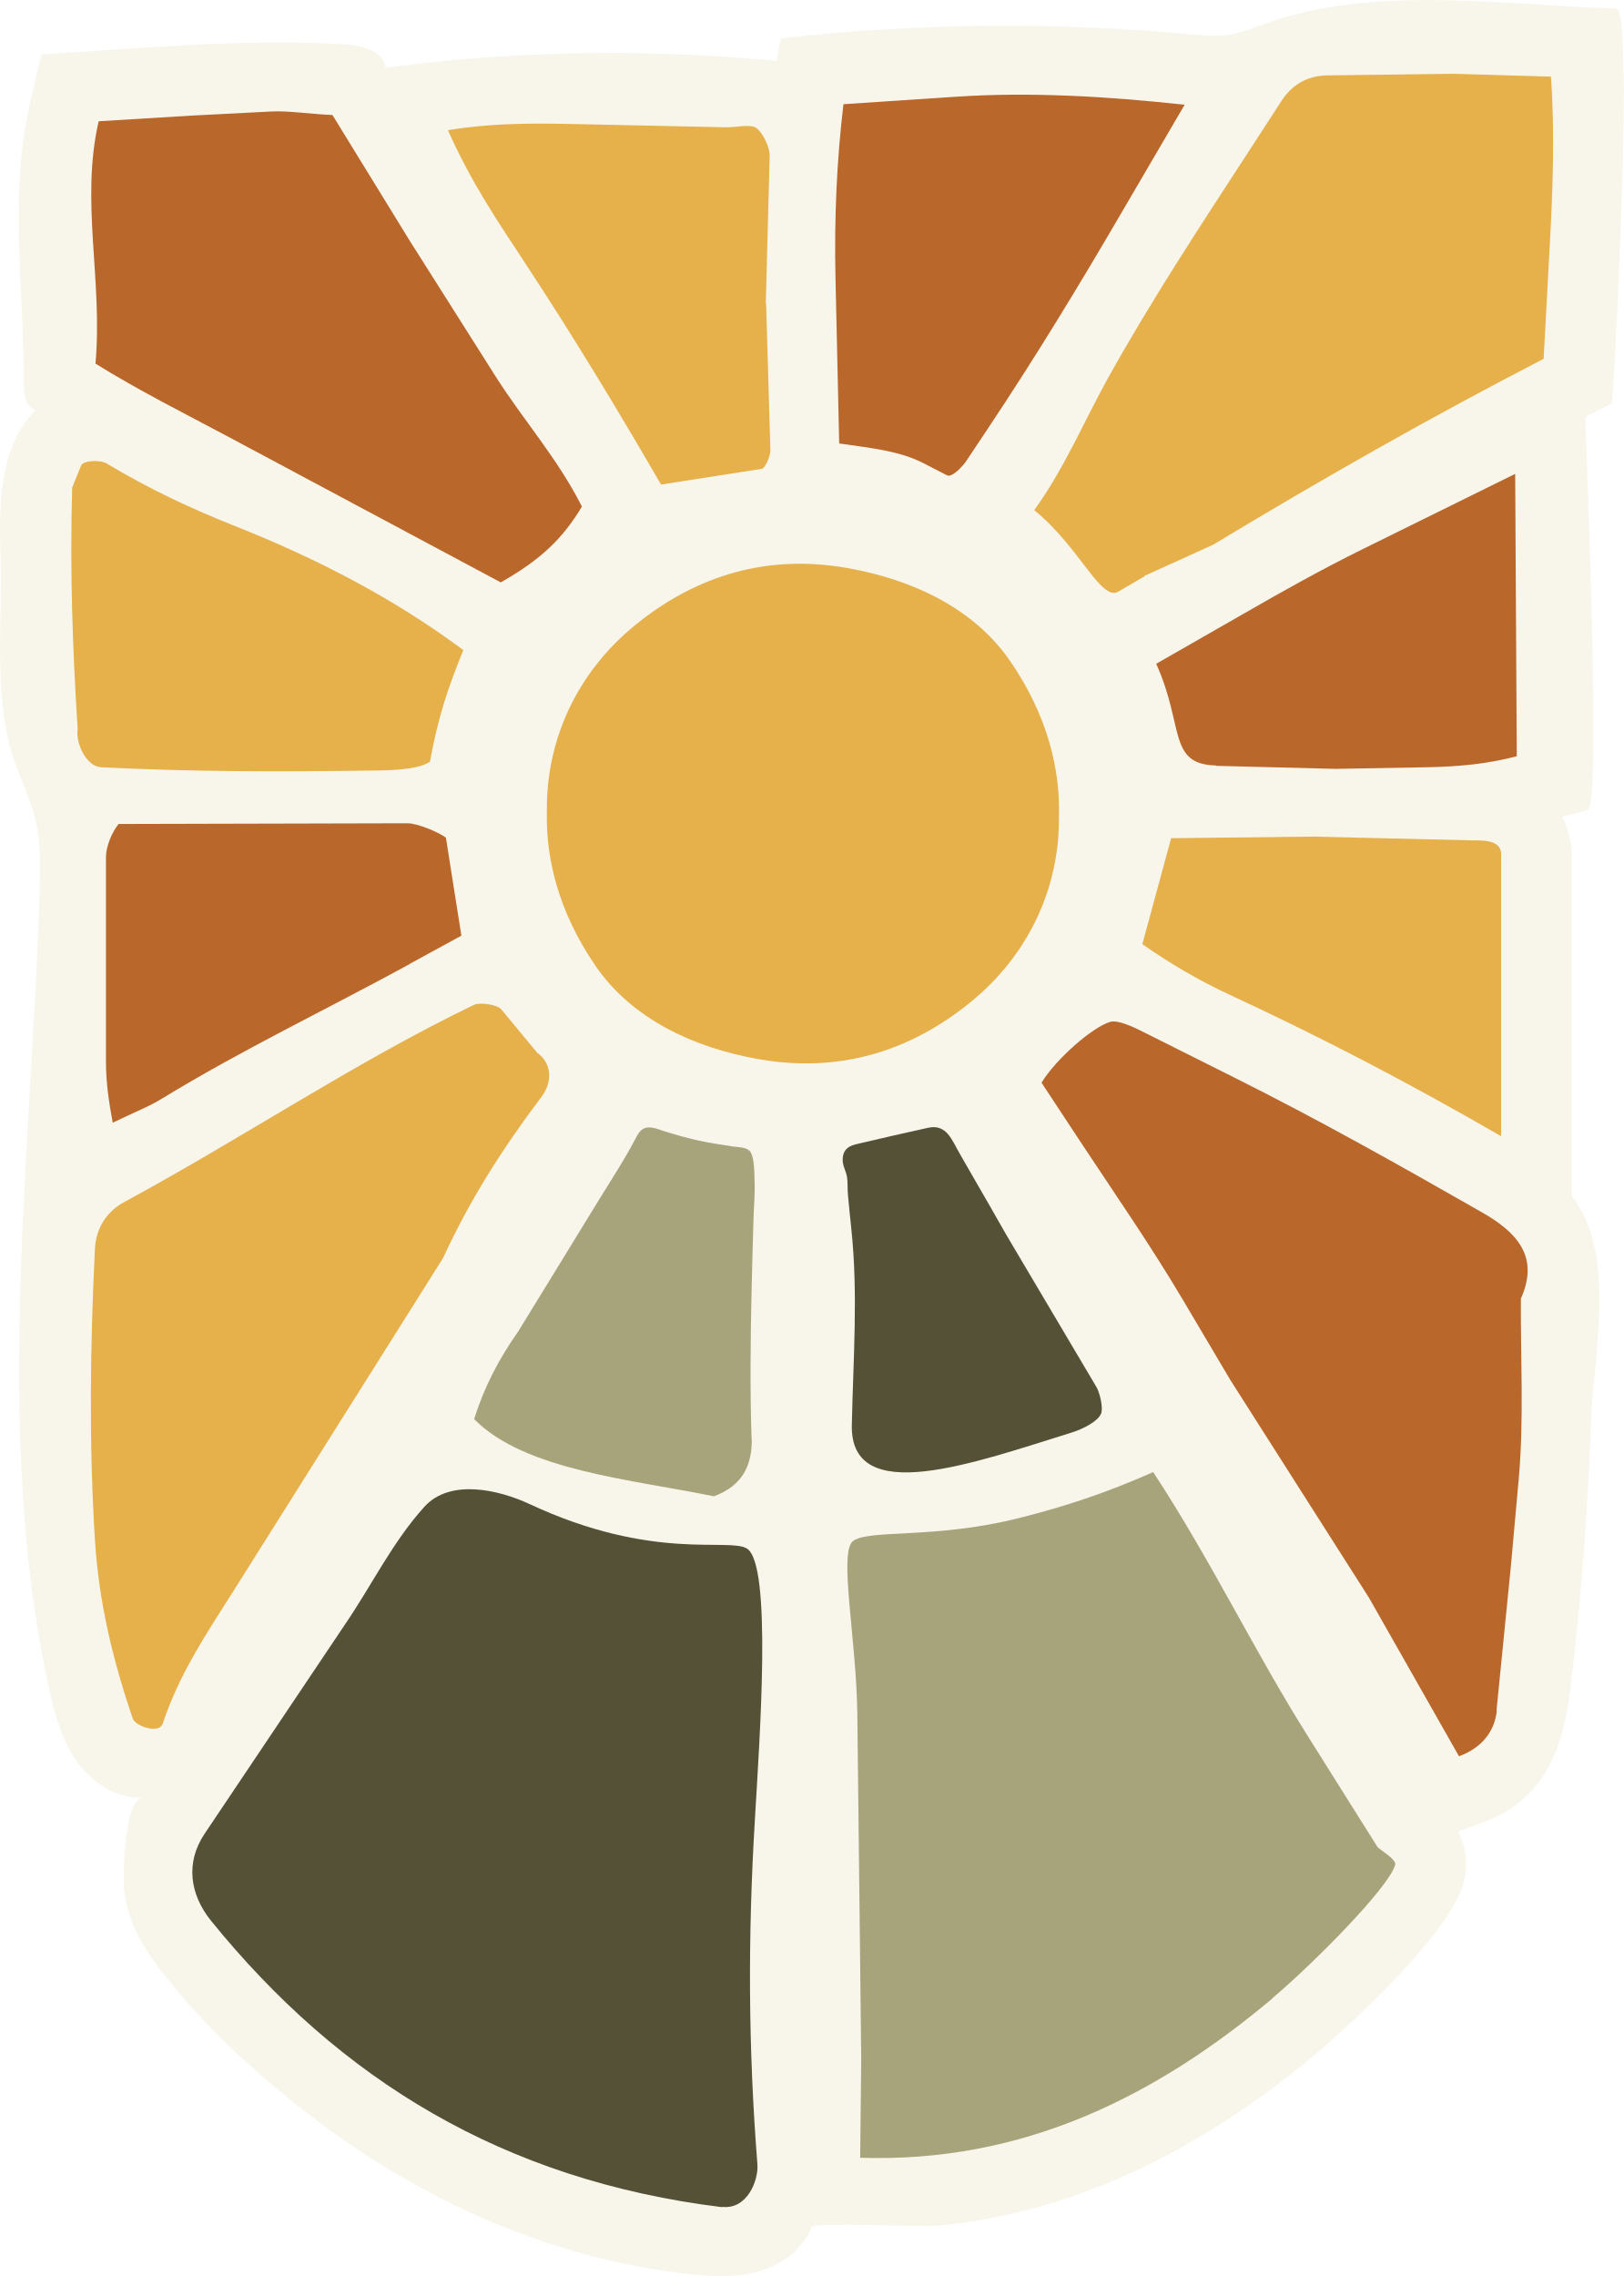
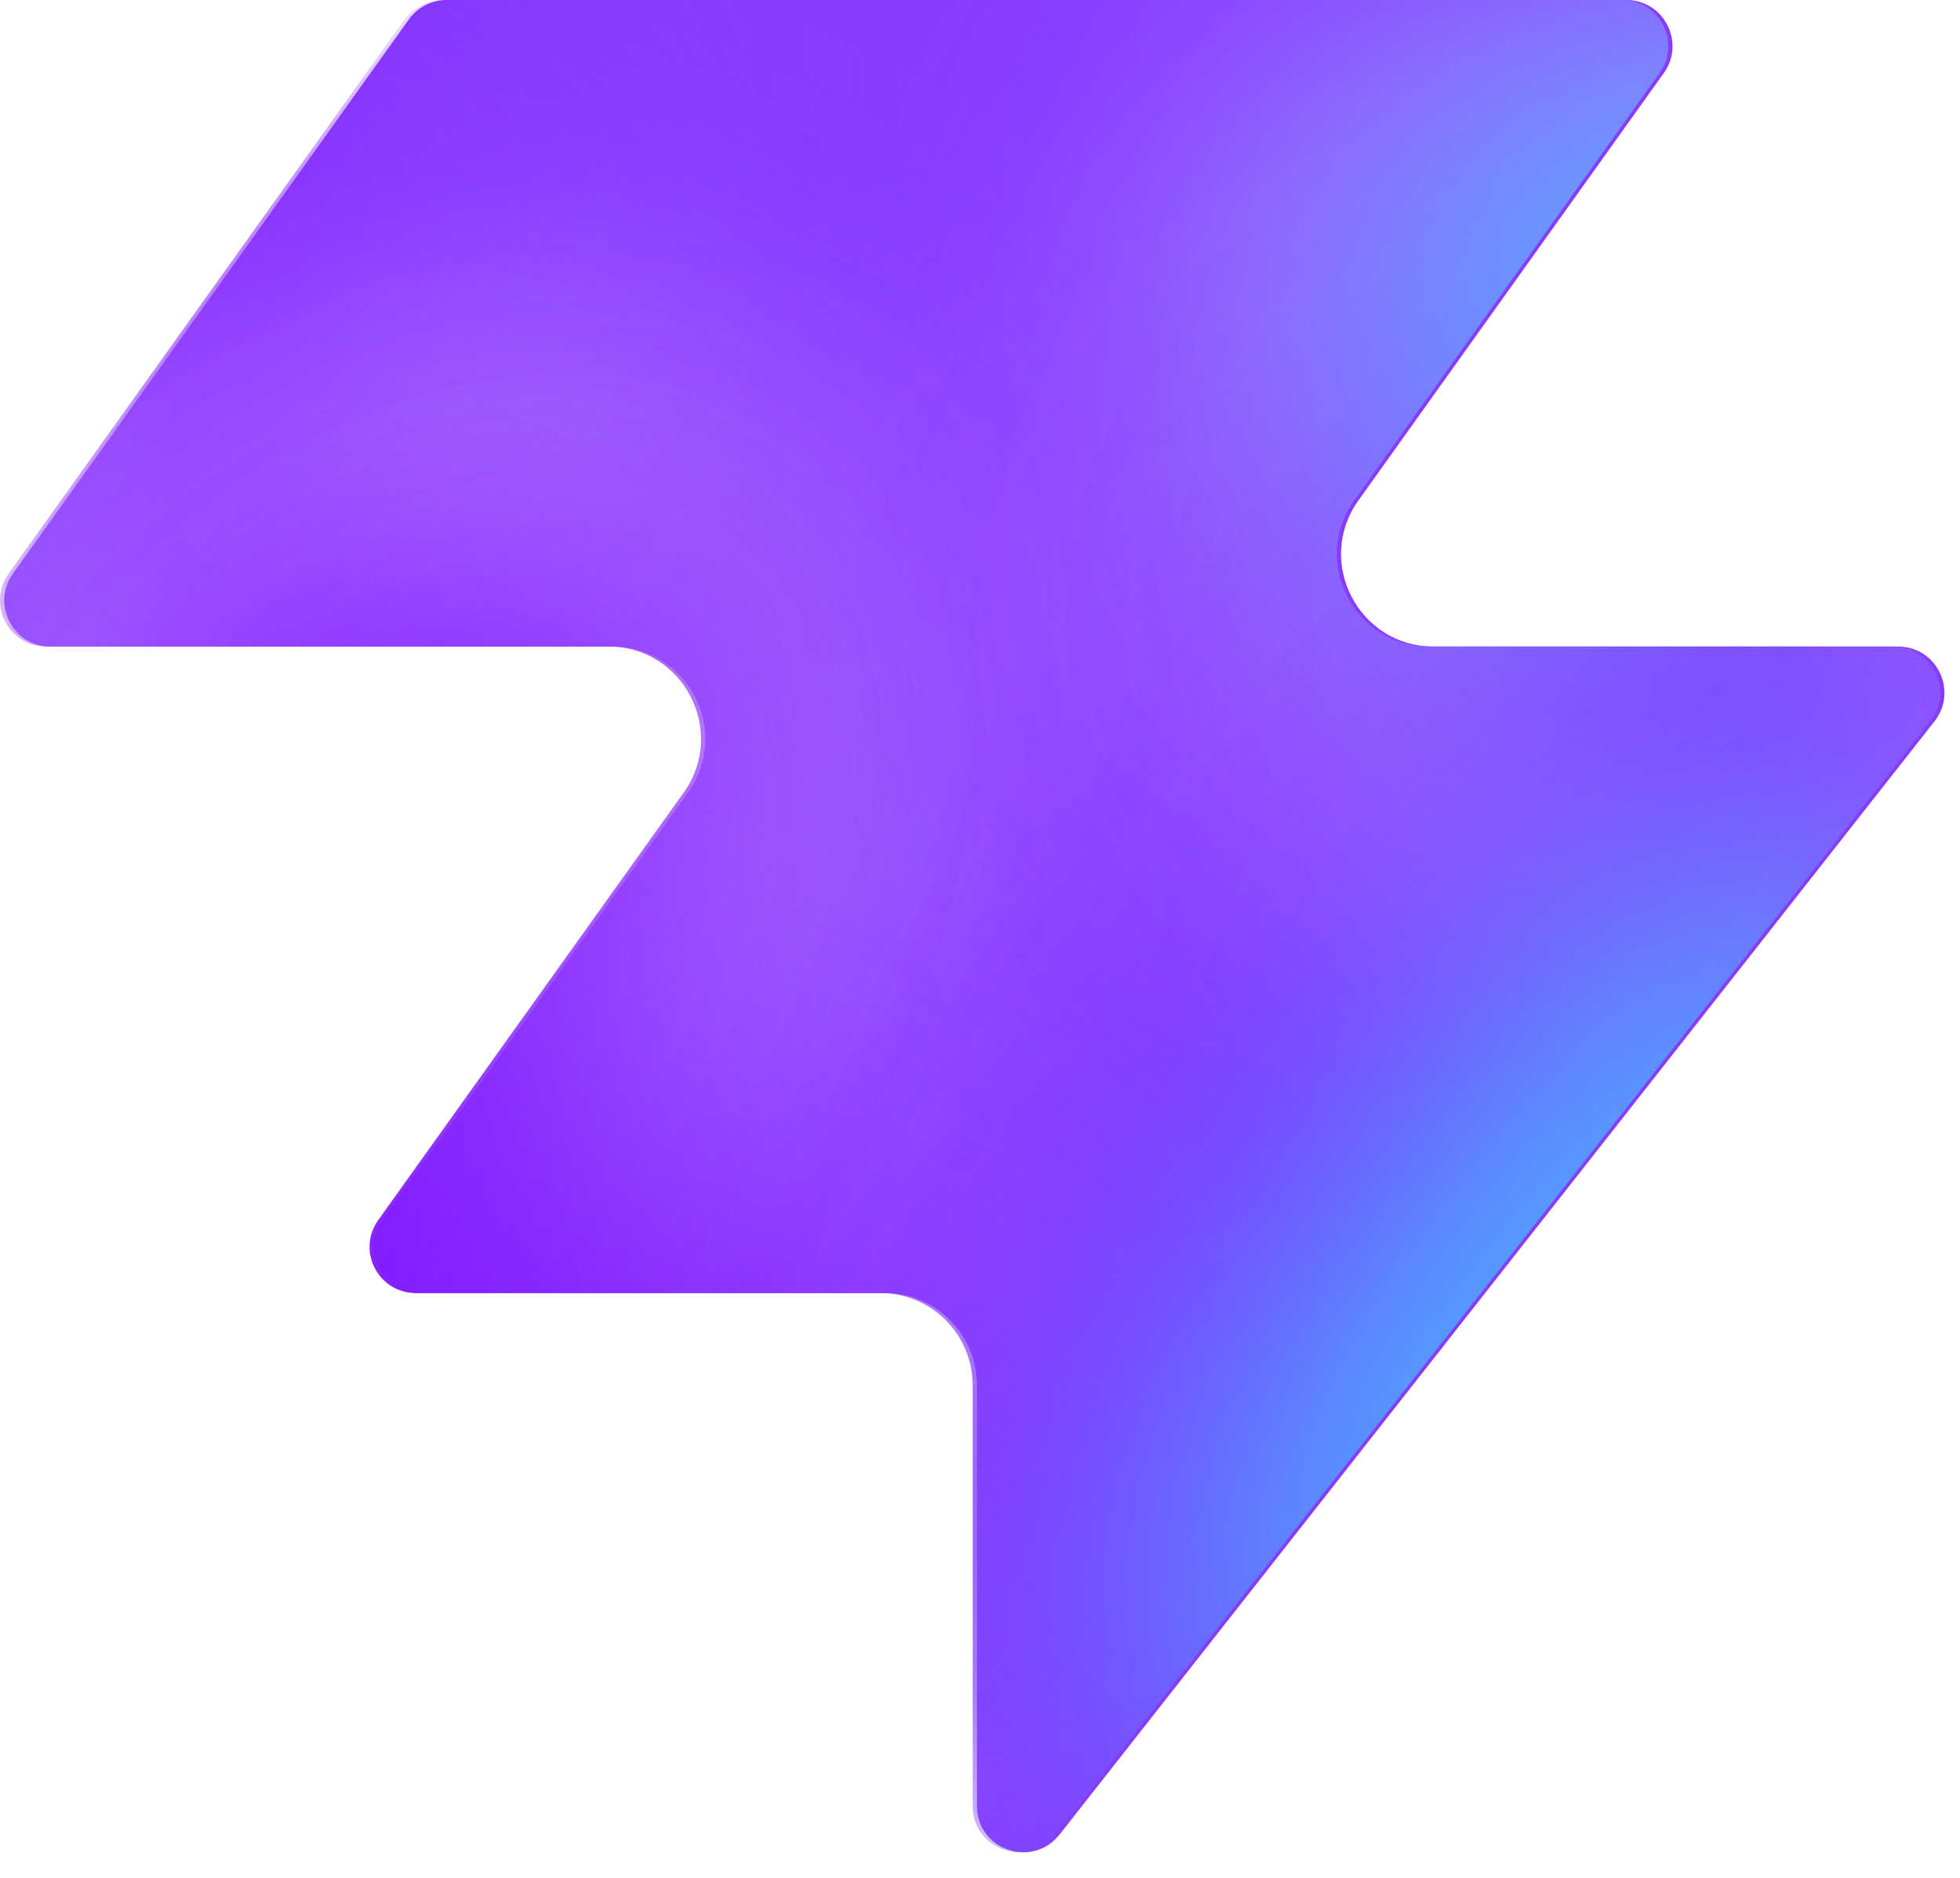
- <svg xmlns="http://www.w3.org/2000/svg" id="Layer_1" version="1.1" viewBox="0 0 91.33 128">
+ <svg xmlns="http://www.w3.org/2000/svg" width="48" height="46" fill="none" viewBox="0 0 48 46">
+   <path fill="#863bff" d="M25.946 44.938c-.664.845-2.021.375-2.021-.698V33.937a2.26 2.26 0 0 0-2.262-2.262H10.287c-.92 0-1.456-1.04-.92-1.788l7.48-10.471c1.07-1.497 0-3.578-1.842-3.578H1.237c-.92 0-1.456-1.04-.92-1.788L10.013.474c.214-.297.556-.474.92-.474h28.894c.92 0 1.456 1.04.92 1.788l-7.48 10.471c-1.07 1.498 0 3.579 1.842 3.579h11.377c.943 0 1.473 1.088.89 1.83L25.947 44.94z" style="fill:#863bff;fill:color(display-p3 .525 .23 1);fill-opacity:1" />
+   <mask id="a" width="48" height="46" x="0" y="0" maskUnits="userSpaceOnUse" style="mask-type:alpha">
+     <path fill="#000" d="M25.842 44.938c-.664.844-2.021.375-2.021-.698V33.937a2.26 2.26 0 0 0-2.262-2.262H10.183c-.92 0-1.456-1.04-.92-1.788l7.48-10.471c1.07-1.498 0-3.579-1.842-3.579H1.133c-.92 0-1.456-1.04-.92-1.787L9.91.473c.214-.297.556-.474.92-.474h28.894c.92 0 1.456 1.04.92 1.788l-7.48 10.471c-1.07 1.498 0 3.578 1.842 3.578h11.377c.943 0 1.473 1.088.89 1.832L25.843 44.94z" style="fill:#000;fill-opacity:1" />
+   </mask>
+   <g mask="url(#a)">
+     <g filter="url(#b)">
+       <ellipse cx="5.508" cy="14.704" fill="#ede6ff" rx="5.508" ry="14.704" style="fill:#ede6ff;fill:color(display-p3 .927 .903 1);fill-opacity:1" transform="matrix(.00324 1 1 -.00324 -4.47 31.516)" />
+     </g>
+     <g filter="url(#c)">
+       <ellipse cx="10.399" cy="29.851" fill="#ede6ff" rx="10.399" ry="29.851" style="fill:#ede6ff;fill:color(display-p3 .927 .903 1);fill-opacity:1" transform="matrix(.00324 1 1 -.00324 -39.328 7.883)" />
+     </g>
+     <g filter="url(#d)">
+       <ellipse cx="5.508" cy="30.487" fill="#7e14ff" rx="5.508" ry="30.487" style="fill:#7e14ff;fill:color(display-p3 .492 .077 1);fill-opacity:1" transform="rotate(89.814 -25.913 -14.639)scale(1 -1)" />
+     </g>
+     <g filter="url(#e)">
+       <ellipse cx="5.508" cy="30.599" fill="#7e14ff" rx="5.508" ry="30.599" style="fill:#7e14ff;fill:color(display-p3 .492 .077 1);fill-opacity:1" transform="rotate(89.814 -32.644 -3.334)scale(1 -1)" />
+     </g>
+     <g filter="url(#f)">
+       <ellipse cx="5.508" cy="30.599" fill="#7e14ff" rx="5.508" ry="30.599" style="fill:#7e14ff;fill:color(display-p3 .492 .077 1);fill-opacity:1" transform="matrix(.00324 1 1 -.00324 -34.34 30.47)" />
+     </g>
+     <g filter="url(#g)">
+       <ellipse cx="14.072" cy="22.078" fill="#ede6ff" rx="14.072" ry="22.078" style="fill:#ede6ff;fill:color(display-p3 .927 .903 1);fill-opacity:1" transform="rotate(93.35 24.506 48.493)scale(-1 1)" />
+     </g>
+     <g filter="url(#h)">
+       <ellipse cx="3.47" cy="21.501" fill="#7e14ff" rx="3.47" ry="21.501" style="fill:#7e14ff;fill:color(display-p3 .492 .077 1);fill-opacity:1" transform="rotate(89.009 28.708 47.59)scale(-1 1)" />
+     </g>
+     <g filter="url(#i)">
+       <ellipse cx="3.47" cy="21.501" fill="#7e14ff" rx="3.47" ry="21.501" style="fill:#7e14ff;fill:color(display-p3 .492 .077 1);fill-opacity:1" transform="rotate(89.009 28.708 47.59)scale(-1 1)" />
+     </g>
+     <g filter="url(#j)">
+       <ellipse cx=".387" cy="8.972" fill="#7e14ff" rx="4.407" ry="29.108" style="fill:#7e14ff;fill:color(display-p3 .492 .077 1);fill-opacity:1" transform="rotate(39.51 .387 8.972)" />
+     </g>
+     <g filter="url(#k)">
+       <ellipse cx="47.523" cy="-6.092" fill="#7e14ff" rx="4.407" ry="29.108" style="fill:#7e14ff;fill:color(display-p3 .492 .077 1);fill-opacity:1" transform="rotate(37.892 47.523 -6.092)" />
+     </g>
+     <g filter="url(#l)">
+       <ellipse cx="41.412" cy="6.333" fill="#47bfff" rx="5.971" ry="9.665" style="fill:#47bfff;fill:color(display-p3 .28 .748 1);fill-opacity:1" transform="rotate(37.892 41.412 6.333)" />
+     </g>
+     <g filter="url(#m)">
+       <ellipse cx="-1.879" cy="38.332" fill="#7e14ff" rx="4.407" ry="29.108" style="fill:#7e14ff;fill:color(display-p3 .492 .077 1);fill-opacity:1" transform="rotate(37.892 -1.88 38.332)" />
+     </g>
+     <g filter="url(#n)">
+       <ellipse cx="-1.879" cy="38.332" fill="#7e14ff" rx="4.407" ry="29.108" style="fill:#7e14ff;fill:color(display-p3 .492 .077 1);fill-opacity:1" transform="rotate(37.892 -1.88 38.332)" />
+     </g>
+     <g filter="url(#o)">
+       <ellipse cx="35.651" cy="29.907" fill="#7e14ff" rx="4.407" ry="29.108" style="fill:#7e14ff;fill:color(display-p3 .492 .077 1);fill-opacity:1" transform="rotate(37.892 35.651 29.907)" />
+     </g>
+     <g filter="url(#p)">
+       <ellipse cx="38.418" cy="32.4" fill="#47bfff" rx="5.971" ry="15.297" style="fill:#47bfff;fill:color(display-p3 .28 .748 1);fill-opacity:1" transform="rotate(37.892 38.418 32.4)" />
+     </g>
+   </g>
  <defs>
-     <style>
-       .st0 {
-         fill: #f8f5eb;
-       }
- 
-       .st1 {
-         fill: #555136;
-       }
- 
-       .st2 {
-         fill: #b9672a;
-       }
- 
-       .st3 {
-         fill: #e6b04a;
-       }
- 
-       .st4 {
-         fill: #a7a37b;
-       }
-     </style>
+     <filter id="b" width="60.045" height="41.654" x="-19.77" y="16.149" color-interpolation-filters="sRGB" filterUnits="userSpaceOnUse">
+       <feFlood flood-opacity="0" result="BackgroundImageFix" />
+       <feBlend in="SourceGraphic" in2="BackgroundImageFix" result="shape" />
+       <feGaussianBlur result="effect1_foregroundBlur_2002_17158" stdDeviation="7.659" />
+     </filter>
+     <filter id="c" width="90.34" height="51.437" x="-54.613" y="-7.533" color-interpolation-filters="sRGB" filterUnits="userSpaceOnUse">
+       <feFlood flood-opacity="0" result="BackgroundImageFix" />
+       <feBlend in="SourceGraphic" in2="BackgroundImageFix" result="shape" />
+       <feGaussianBlur result="effect1_foregroundBlur_2002_17158" stdDeviation="7.659" />
+     </filter>
+     <filter id="d" width="79.355" height="29.4" x="-49.64" y="2.03" color-interpolation-filters="sRGB" filterUnits="userSpaceOnUse">
+       <feFlood flood-opacity="0" result="BackgroundImageFix" />
+       <feBlend in="SourceGraphic" in2="BackgroundImageFix" result="shape" />
+       <feGaussianBlur result="effect1_foregroundBlur_2002_17158" stdDeviation="4.596" />
+     </filter>
+     <filter id="e" width="79.579" height="29.4" x="-45.045" y="20.029" color-interpolation-filters="sRGB" filterUnits="userSpaceOnUse">
+       <feFlood flood-opacity="0" result="BackgroundImageFix" />
+       <feBlend in="SourceGraphic" in2="BackgroundImageFix" result="shape" />
+       <feGaussianBlur result="effect1_foregroundBlur_2002_17158" stdDeviation="4.596" />
+     </filter>
+     <filter id="f" width="79.579" height="29.4" x="-43.513" y="21.178" color-interpolation-filters="sRGB" filterUnits="userSpaceOnUse">
+       <feFlood flood-opacity="0" result="BackgroundImageFix" />
+       <feBlend in="SourceGraphic" in2="BackgroundImageFix" result="shape" />
+       <feGaussianBlur result="effect1_foregroundBlur_2002_17158" stdDeviation="4.596" />
+     </filter>
+     <filter id="g" width="74.749" height="58.852" x="15.756" y="-17.901" color-interpolation-filters="sRGB" filterUnits="userSpaceOnUse">
+       <feFlood flood-opacity="0" result="BackgroundImageFix" />
+       <feBlend in="SourceGraphic" in2="BackgroundImageFix" result="shape" />
+       <feGaussianBlur result="effect1_foregroundBlur_2002_17158" stdDeviation="7.659" />
+     </filter>
+     <filter id="h" width="61.377" height="25.362" x="23.548" y="2.284" color-interpolation-filters="sRGB" filterUnits="userSpaceOnUse">
+       <feFlood flood-opacity="0" result="BackgroundImageFix" />
+       <feBlend in="SourceGraphic" in2="BackgroundImageFix" result="shape" />
+       <feGaussianBlur result="effect1_foregroundBlur_2002_17158" stdDeviation="4.596" />
+     </filter>
+     <filter id="i" width="61.377" height="25.362" x="23.548" y="2.284" color-interpolation-filters="sRGB" filterUnits="userSpaceOnUse">
+       <feFlood flood-opacity="0" result="BackgroundImageFix" />
+       <feBlend in="SourceGraphic" in2="BackgroundImageFix" result="shape" />
+       <feGaussianBlur result="effect1_foregroundBlur_2002_17158" stdDeviation="4.596" />
+     </filter>
+     <filter id="j" width="56.045" height="63.649" x="-27.636" y="-22.853" color-interpolation-filters="sRGB" filterUnits="userSpaceOnUse">
+       <feFlood flood-opacity="0" result="BackgroundImageFix" />
+       <feBlend in="SourceGraphic" in2="BackgroundImageFix" result="shape" />
+       <feGaussianBlur result="effect1_foregroundBlur_2002_17158" stdDeviation="4.596" />
+     </filter>
+     <filter id="k" width="54.814" height="64.646" x="20.116" y="-38.415" color-interpolation-filters="sRGB" filterUnits="userSpaceOnUse">
+       <feFlood flood-opacity="0" result="BackgroundImageFix" />
+       <feBlend in="SourceGraphic" in2="BackgroundImageFix" result="shape" />
+       <feGaussianBlur result="effect1_foregroundBlur_2002_17158" stdDeviation="4.596" />
+     </filter>
+     <filter id="l" width="33.541" height="35.313" x="24.641" y="-11.323" color-interpolation-filters="sRGB" filterUnits="userSpaceOnUse">
+       <feFlood flood-opacity="0" result="BackgroundImageFix" />
+       <feBlend in="SourceGraphic" in2="BackgroundImageFix" result="shape" />
+       <feGaussianBlur result="effect1_foregroundBlur_2002_17158" stdDeviation="4.596" />
+     </filter>
+     <filter id="m" width="54.814" height="64.646" x="-29.286" y="6.009" color-interpolation-filters="sRGB" filterUnits="userSpaceOnUse">
+       <feFlood flood-opacity="0" result="BackgroundImageFix" />
+       <feBlend in="SourceGraphic" in2="BackgroundImageFix" result="shape" />
+       <feGaussianBlur result="effect1_foregroundBlur_2002_17158" stdDeviation="4.596" />
+     </filter>
+     <filter id="n" width="54.814" height="64.646" x="-29.286" y="6.009" color-interpolation-filters="sRGB" filterUnits="userSpaceOnUse">
+       <feFlood flood-opacity="0" result="BackgroundImageFix" />
+       <feBlend in="SourceGraphic" in2="BackgroundImageFix" result="shape" />
+       <feGaussianBlur result="effect1_foregroundBlur_2002_17158" stdDeviation="4.596" />
+     </filter>
+     <filter id="o" width="54.814" height="64.646" x="8.244" y="-2.416" color-interpolation-filters="sRGB" filterUnits="userSpaceOnUse">
+       <feFlood flood-opacity="0" result="BackgroundImageFix" />
+       <feBlend in="SourceGraphic" in2="BackgroundImageFix" result="shape" />
+       <feGaussianBlur result="effect1_foregroundBlur_2002_17158" stdDeviation="4.596" />
+     </filter>
+     <filter id="p" width="39.409" height="43.623" x="18.713" y="10.588" color-interpolation-filters="sRGB" filterUnits="userSpaceOnUse">
+       <feFlood flood-opacity="0" result="BackgroundImageFix" />
+       <feBlend in="SourceGraphic" in2="BackgroundImageFix" result="shape" />
+       <feGaussianBlur result="effect1_foregroundBlur_2002_17158" stdDeviation="4.596" />
+     </filter>
  </defs>
-   <path class="st0" d="M91.31,4.03c-.03-2.13-.14-3.55-.4-3.55-6.4-.19-13.62-1.34-19.72.84-.71.25-1.41.55-2.15.65-.69.09-1.38.02-2.07-.04-7.67-.71-15.41-.64-23.06.23-.08.43-.16.85-.23,1.27-7.31-.71-14.7-.59-21.99.38-.14-.96-1.37-1.26-2.34-1.32-5.67-.33-11.36.23-17.02.57l-.67,2.88c-1.16,5-.28,10.58-.33,15.68,0,.58.12,1.32.69,1.43C-.09,25.15-.06,28.52.03,31.3c.13,3.62-.42,7.73.69,11.22.37,1.17.95,2.28,1.25,3.48.34,1.34.3,2.75.26,4.13-.44,14.54-2.62,30.33.49,44.66.32,1.47.7,2.96,1.55,4.2s2.26,2.18,3.76,2.1c-1.05.07-1.13,4.48-1.05,5.15.21,1.82,1.01,3.23,2.11,4.64,2.35,3.03,5.3,5.74,8.33,8.07,6.25,4.81,13.69,8.16,21.58,8.97,1.28.13,2.61.16,3.84-.23s2.37-1.25,2.81-2.46c.09-.26,6.25.03,7.14-.06,2.43-.24,4.85-.76,7.17-1.53,5.23-1.73,9.97-4.7,14.17-8.23.07-.06,7.36-6.26,8.19-9.56.26-1.01.15-1.96-.32-2.85l1.4-.51c3.55-1.28,4.55-4.3,4.96-7.77.58-4.93.95-9.87,1.13-14.82.14-3.79,1.46-9.42-1.09-12.63v-19.24c0-.21-.04-1.12-.53-2.09l1.42-.38c.81-.22-.11-20.43-.12-22.1.5-.27.99-.53,1.5-.79.12-1.37.72-12.72.66-18.64h0Z" />
-   <path class="st1" d="M40.62,124.13c-12.3-1.51-21.51-7.17-28.76-16.12-1.18-1.47-1.44-3.25-.36-4.87l7.99-11.91c1.46-2.16,2.61-4.53,4.37-6.48,1.45-1.62,4.21-.96,5.91-.17,6.97,3.26,11.21,1.87,12.24,2.51,1.43.89.71,10.72.45,15.21-.4,6.57-.38,12.84.14,19.42.07.87-.56,2.57-2,2.39h0Z" />
-   <path class="st4" d="M71.59,112.37c-6.6,5.55-14.07,9.28-23.21,8.98l.06-5.51-.22-19.44c-.05-4.26-1.08-9.18-.22-9.75.95-.65,4.62-.09,9.33-1.28,2.61-.66,4.83-1.39,7.53-2.58,3.24,4.93,5.66,10.03,8.73,14.9l3.89,6.19c.25.23,1.06.7.99.99-.32,1.25-4.62,5.58-6.9,7.5h0Z" />
-   <path class="st2" d="M84.19,96.18c-.12,1.23-.88,2.13-2.13,2.59l-5.06-8.91-7.8-12.25-2.7-4.56c-1.77-2.98-3.66-5.71-5.58-8.61l-2.34-3.55c.82-1.35,2.89-3.14,3.86-3.42.44-.13,1.36.31,1.83.55l5.17,2.59c4.78,2.39,9.27,4.92,13.91,7.57,1.97,1.12,3.25,2.5,2.19,4.85-.02,3.3.18,6.78-.12,10.15l-.44,4.88-.81,8.14h.02Z" />
-   <path class="st3" d="M9.13,96.97c-.17.52-1.51.16-1.68-.36-1.12-3.32-1.89-6.51-2.11-10-.34-5.5-.27-10.87,0-16.39.06-1.14.65-2.09,1.67-2.63,6.84-3.71,12.94-7.84,19.65-11.08.31-.15,1.3-.02,1.53.25l2.02,2.44c.88.64.84,1.7.25,2.48-2.19,2.9-4.02,5.77-5.54,9.07l-11.78,18.71c-1.53,2.42-3.06,4.66-4.01,7.54v-.02Z" />
-   <path class="st2" d="M28.16,32.75l-15.25-8.15c-2.53-1.35-5.13-2.65-7.54-4.15.42-4.72-.86-9.13.18-13.63l5.24-.32,4.47-.23c.94-.05,2.15.14,3.44.2l4.32,7.03,4.83,7.63c1.59,2.51,3.5,4.63,4.88,7.36-1.1,1.83-2.33,2.99-4.56,4.26h0Z" />
-   <path class="st3" d="M64.37,32.41l-1.47.86c-.98.58-2.15-2.48-4.73-4.58,1.71-2.37,2.78-4.96,4.15-7.43,2.45-4.4,5.18-8.54,7.93-12.77l1.85-2.85c.56-.85,1.4-1.38,2.54-1.4l7.17-.09,5.42.16c.22,3,.11,6.29-.06,9.39l-.35,6.48c-6.43,3.32-12.41,6.73-18.6,10.46l-3.86,1.75h0Z" />
-   <path class="st3" d="M56.79,37.14c-2.03-2.92-5.44-4.54-9.11-5.19-4.49-.8-8.5.39-11.96,3.21-3.3,2.69-4.99,6.48-4.96,10.39-.08,2.65.62,5.71,2.77,8.82,2.03,2.92,5.44,4.54,9.11,5.19,4.49.8,8.5-.39,11.96-3.21,3.3-2.69,4.99-6.48,4.96-10.39.08-2.65-.62-5.71-2.77-8.82Z" />
-   <path class="st2" d="M54.34,25.94c-.18.26-.79.94-1.08.79l-1.3-.67c-1.37-.71-2.96-.86-4.76-1.12l-.21-9.38c-.07-3.26.07-6.54.45-9.7l6.33-.42c4.2-.28,8.49-.02,12.86.45l-3.51,6c-2.43,4.17-4.9,8.23-7.59,12.26l-1.2,1.8h0Z" />
-   <path class="st3" d="M24.17,42.85c-.78.49-2.48.48-3.66.49-5.05.07-9.76.06-14.82-.19-.85-.04-1.45-1.4-1.32-2.13-.3-4.66-.44-9.04-.31-13.6l.5-1.23c.13-.32,1.1-.32,1.41-.14,2.44,1.46,4.73,2.54,7.36,3.58,4.54,1.81,8.83,4.03,12.73,6.93-.88,2.15-1.43,3.81-1.88,6.29h0Z" />
-   <path class="st3" d="M43.09,17.08l.24,8.27c0,.24-.26.98-.5,1.02l-1.23.19-4.42.69c-2.47-4.26-4.89-8.26-7.59-12.37-1.61-2.45-3.06-4.57-4.4-7.56,2.95-.47,5.43-.38,8.25-.32l7.44.16c.51,0,1.26-.17,1.59,0,.39.19.84,1.14.82,1.6l-.22,8.33h0Z" />
-   <path class="st4" d="M42.28,80.88c.04,1.48-.5,2.68-2.13,3.27-4.59-.95-10.63-1.44-13.48-4.34.55-1.78,1.39-3.39,2.47-4.92,1.52-2.48,3.05-4.96,4.57-7.45.69-1.12,1.41-2.21,2.02-3.38.1-.2.21-.4.38-.53.37-.28.9-.02,1.28.1.58.18,1.15.34,1.75.48.67.16,1.35.25,2.03.36.31.05.84.03,1.03.3.24.35.23,1.26.24,1.67.03.7-.04,1.41-.06,2.11-.04,1.37-.08,2.74-.11,4.12-.06,2.73-.09,5.47,0,8.2h0Z" />
-   <path class="st2" d="M23.04,54.22c-4.79,2.61-9.38,4.79-13.89,7.54-.81.5-1.54.76-2.81,1.38-.22-1.19-.38-2.26-.38-3.42v-11.53c0-.56.32-1.37.71-1.85l16.26-.04c.56,0,1.8.53,2.15.81l.87,5.51-2.93,1.6h0Z" />
-   <path class="st3" d="M84.43,48.03v15.87c-5.17-2.99-10.08-5.55-15.34-7.99-1.73-.8-3.36-1.78-4.84-2.81l1.62-5.96,7.98-.09,8.9.21c.62,0,1.68-.04,1.68.77h0Z" />
-   <path class="st2" d="M68.39,43.05c-2.72-.07-1.77-2.2-3.36-5.72l4.96-2.84c2.26-1.3,4.35-2.47,6.68-3.62l8.55-4.22.09,15.88c-1.66.44-3.33.59-5.1.62l-5.09.09-6.72-.17h0Z" />
-   <path class="st1" d="M61.92,79.51c-.15.41-.99.85-1.63,1.05-5.44,1.69-12.48,4.27-12.38-.42.08-3.79.36-7.37-.03-11.05-.07-.64-.13-1.28-.19-1.92-.03-.32,0-.67-.05-.97-.04-.28-.19-.53-.23-.8s0-.58.2-.78c.18-.19.45-.25.71-.31,1.29-.3,2.57-.6,3.86-.88,1.07-.25,1.36.7,1.81,1.47s.86,1.51,1.3,2.26c.58.99,1.13,2,1.72,2.98l4.65,7.85c.2.34.4,1.18.27,1.52Z" />
</svg>
